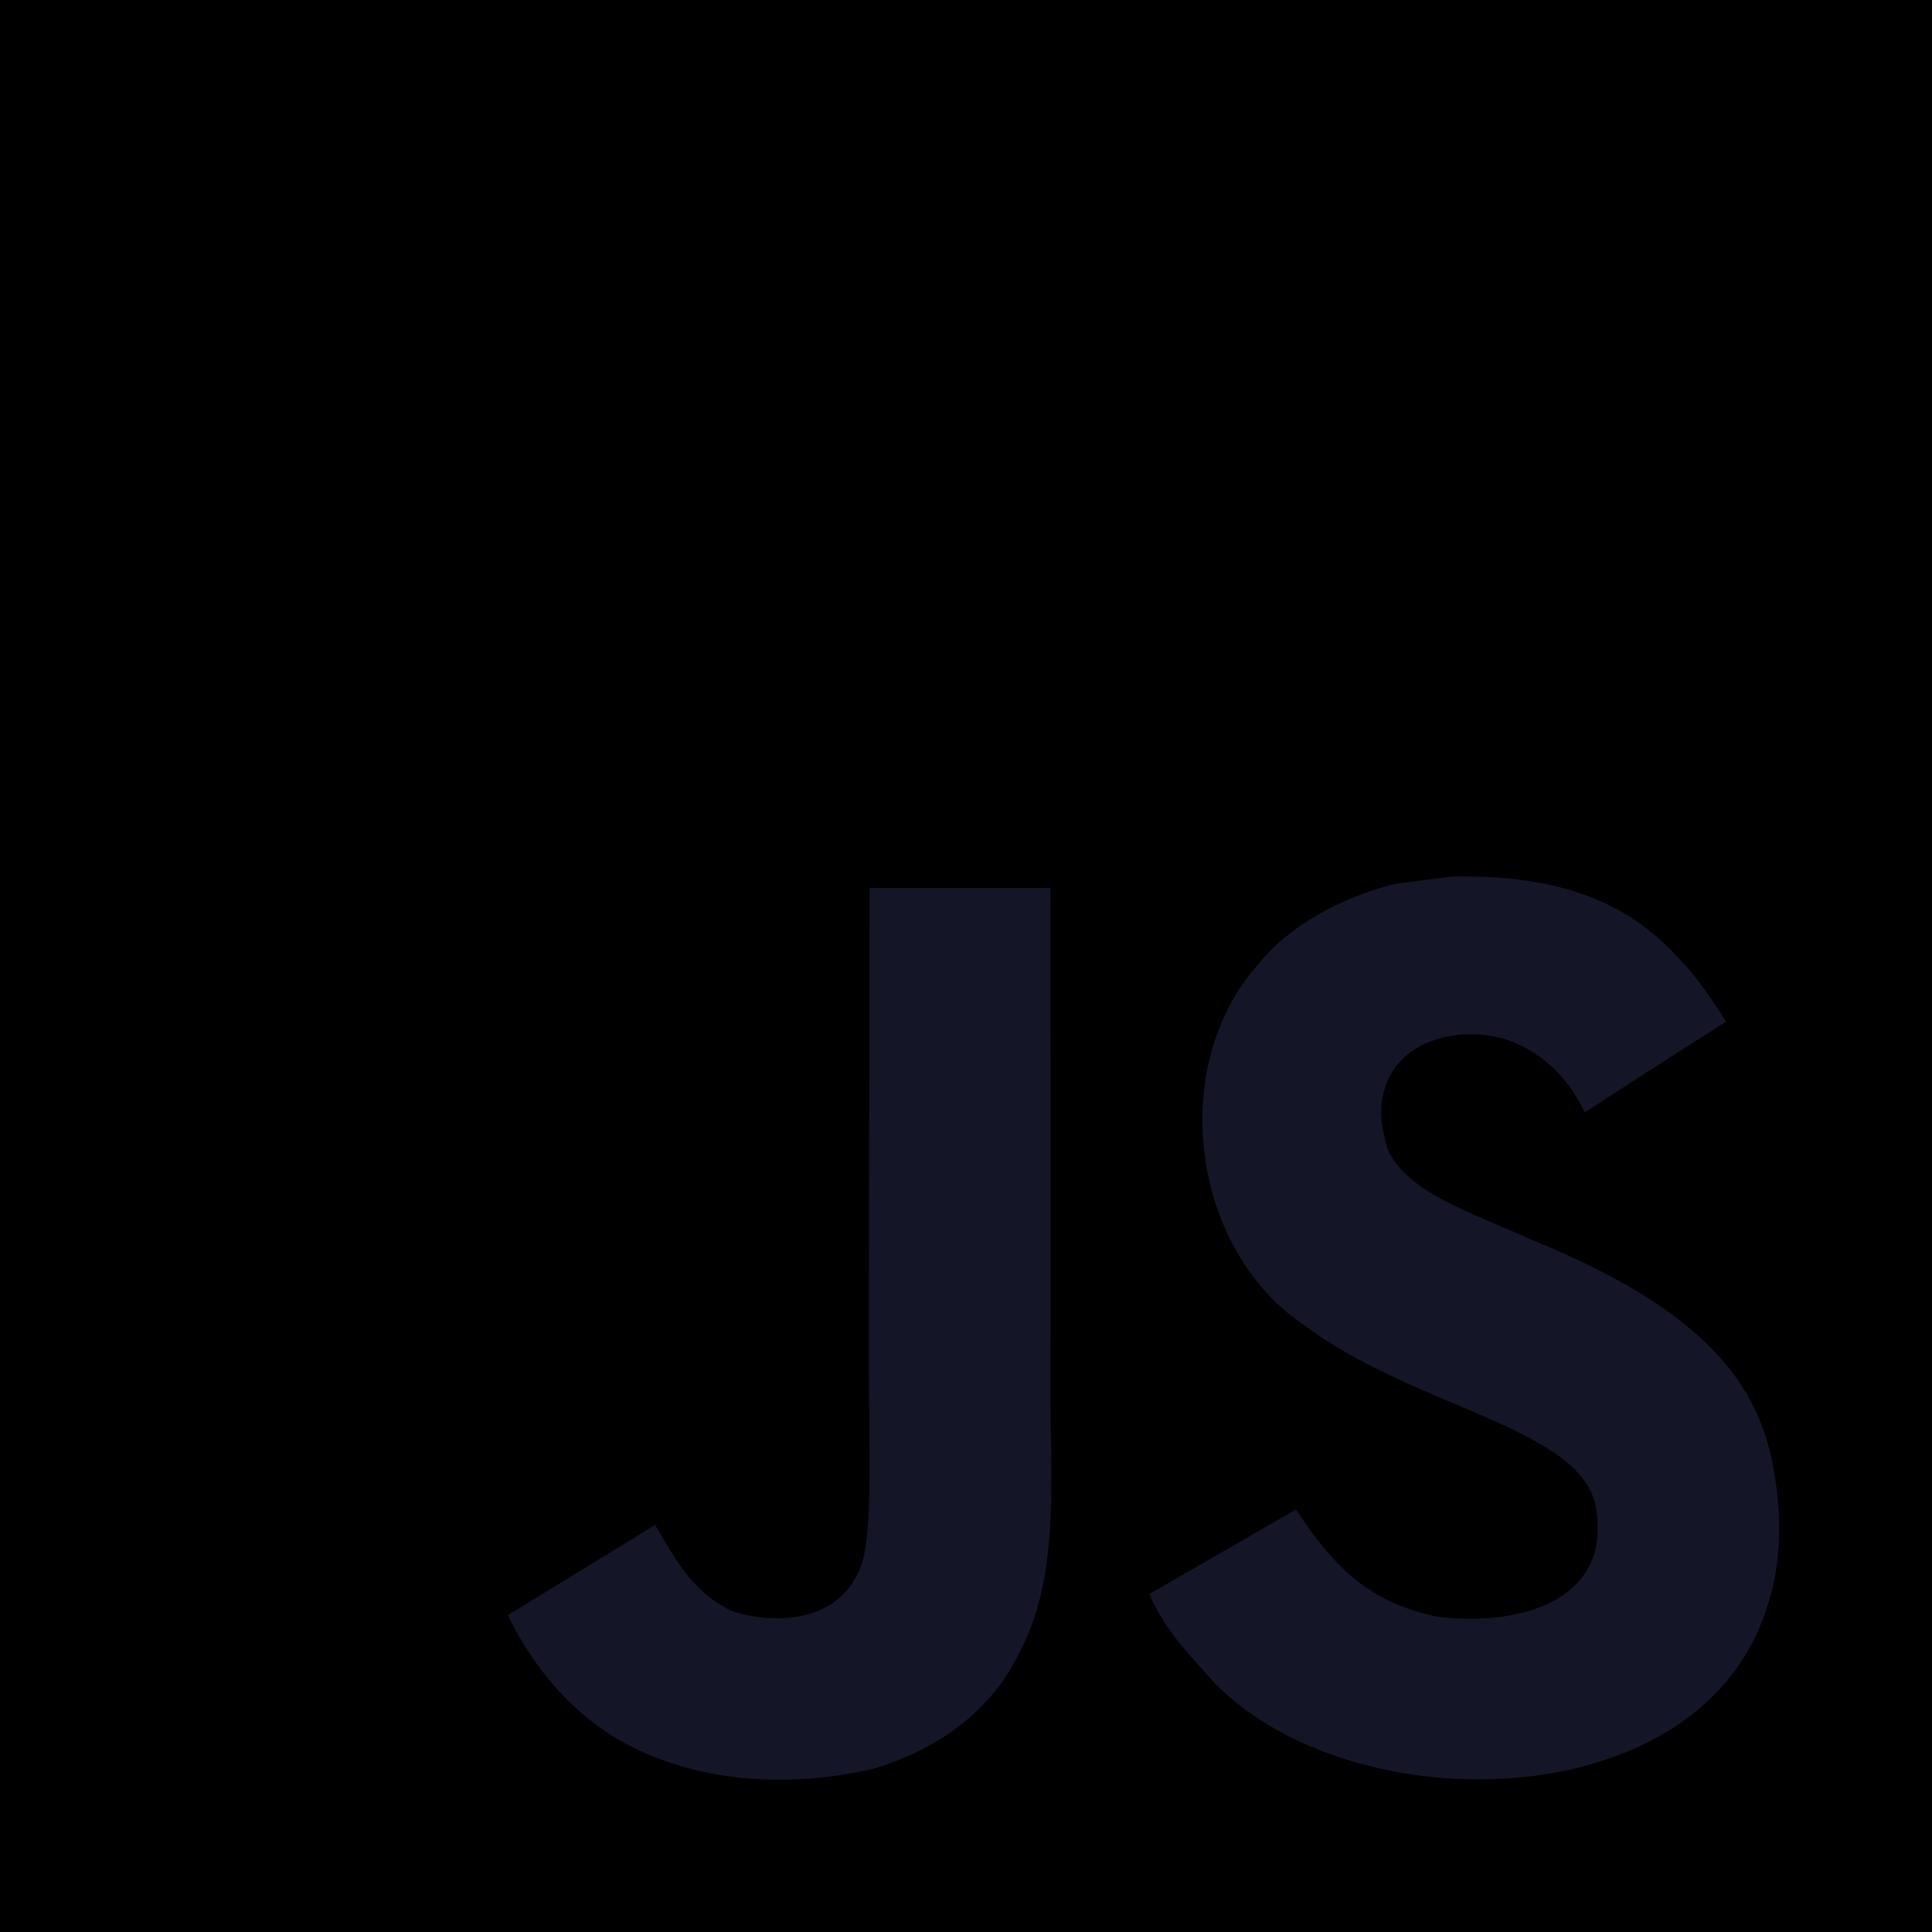
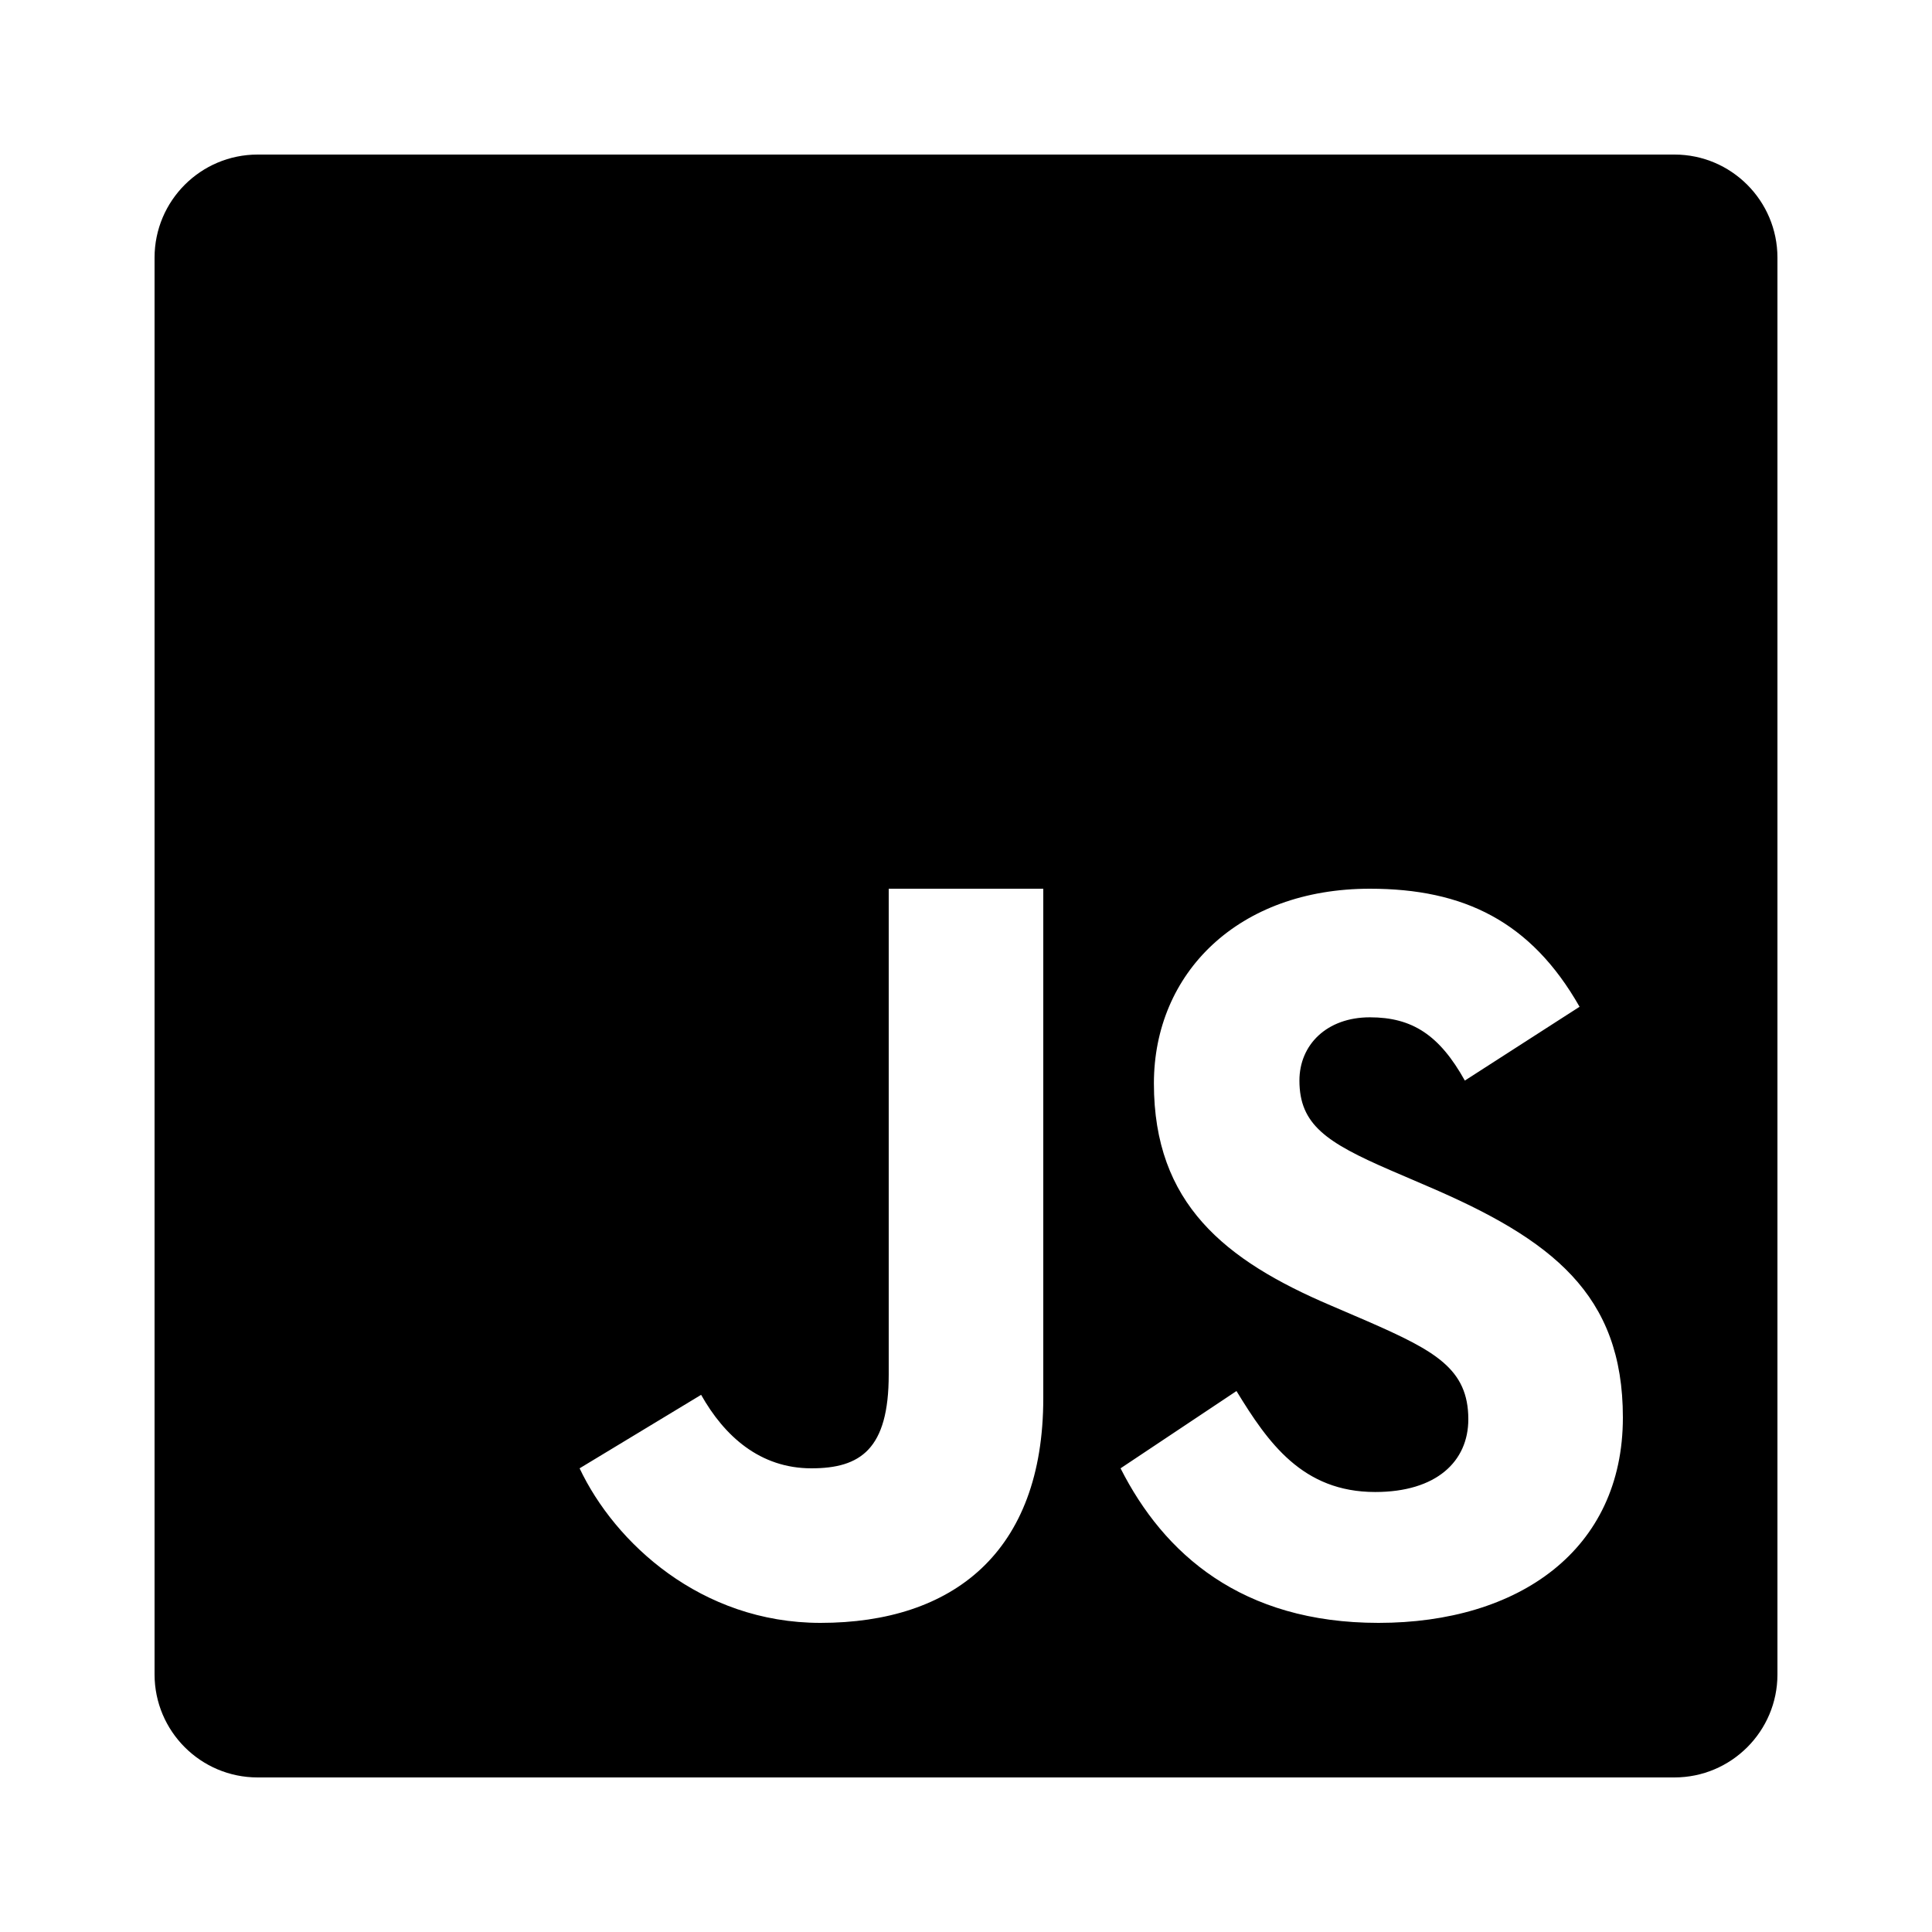
- <svg xmlns="http://www.w3.org/2000/svg" width="2500" height="2500" viewBox="0 0 1052 1052">
-   <path fill="currentColor" d="M0 0h1052v1052H0z" />
-   <path d="M965.9 801.1c-7.7-48-39-88.3-131.7-125.9-32.2-14.8-68.1-25.399-78.8-49.8-3.8-14.2-4.3-22.2-1.9-30.8 6.9-27.9 40.2-36.6 66.6-28.6 17 5.7 33.1 18.801 42.8 39.7 45.4-29.399 45.3-29.2 77-49.399-11.6-18-17.8-26.301-25.4-34-27.3-30.5-64.5-46.2-124-45-10.3 1.3-20.699 2.699-31 4-29.699 7.5-58 23.1-74.6 44-49.8 56.5-35.6 155.399 25 196.1 59.7 44.8 147.4 55 158.6 96.9 10.9 51.3-37.699 67.899-86 62-35.6-7.4-55.399-25.5-76.8-58.4-39.399 22.8-39.399 22.8-79.899 46.1 9.6 21 19.699 30.5 35.8 48.7 76.2 77.3 266.899 73.5 301.1-43.5 1.399-4.001 10.6-30.801 3.199-72.101zm-394-317.6h-98.4c0 85-.399 169.4-.399 254.4 0 54.1 2.8 103.7-6 118.9-14.4 29.899-51.7 26.2-68.7 20.399-17.3-8.5-26.1-20.6-36.3-37.699-2.8-4.9-4.9-8.7-5.601-9-26.699 16.3-53.3 32.699-80 49 13.301 27.3 32.9 51 58 66.399 37.5 22.5 87.9 29.4 140.601 17.3 34.3-10 63.899-30.699 79.399-62.199 22.4-41.3 17.6-91.3 17.4-146.6.5-90.2 0-180.4 0-270.9z" fill="#141628" />
+ <svg xmlns="http://www.w3.org/2000/svg" fill="currentColor" viewBox="0 0 50 50" width="50px" height="50px">
+   <path d="M 43.336 4 L 6.668 4 C 5.195 4 4 5.195 4 6.668 L 4 43.332 C 4 44.805 5.195 46 6.668 46 L 43.332 46 C 44.805 46 46 44.805 46 43.336 L 46 6.668 C 46 5.195 44.805 4 43.336 4 Z M 27 36.184 C 27 40.18 24.656 42 21.234 42 C 18.141 42 15.91 39.926 15 38 L 18.145 36.098 C 18.75 37.172 19.672 38 21 38 C 22.27 38 23 37.504 23 35.574 L 23 23 L 27 23 Z M 35.676 42 C 32.133 42 30.121 40.215 29 38 L 32 36 C 32.816 37.336 33.707 38.613 35.59 38.613 C 37.172 38.613 38 37.824 38 36.73 C 38 35.426 37.141 34.961 35.402 34.199 L 34.449 33.789 C 31.695 32.617 29.863 31.148 29.863 28.039 C 29.863 25.18 32.047 23 35.453 23 C 37.879 23 39.621 23.844 40.879 26.055 L 37.91 27.965 C 37.254 26.789 36.551 26.328 35.453 26.328 C 34.336 26.328 33.629 27.039 33.629 27.965 C 33.629 29.109 34.336 29.57 35.973 30.281 L 36.926 30.691 C 40.172 32.078 42 33.496 42 36.684 C 42 40.117 39.301 42 35.676 42 Z" />
</svg>
